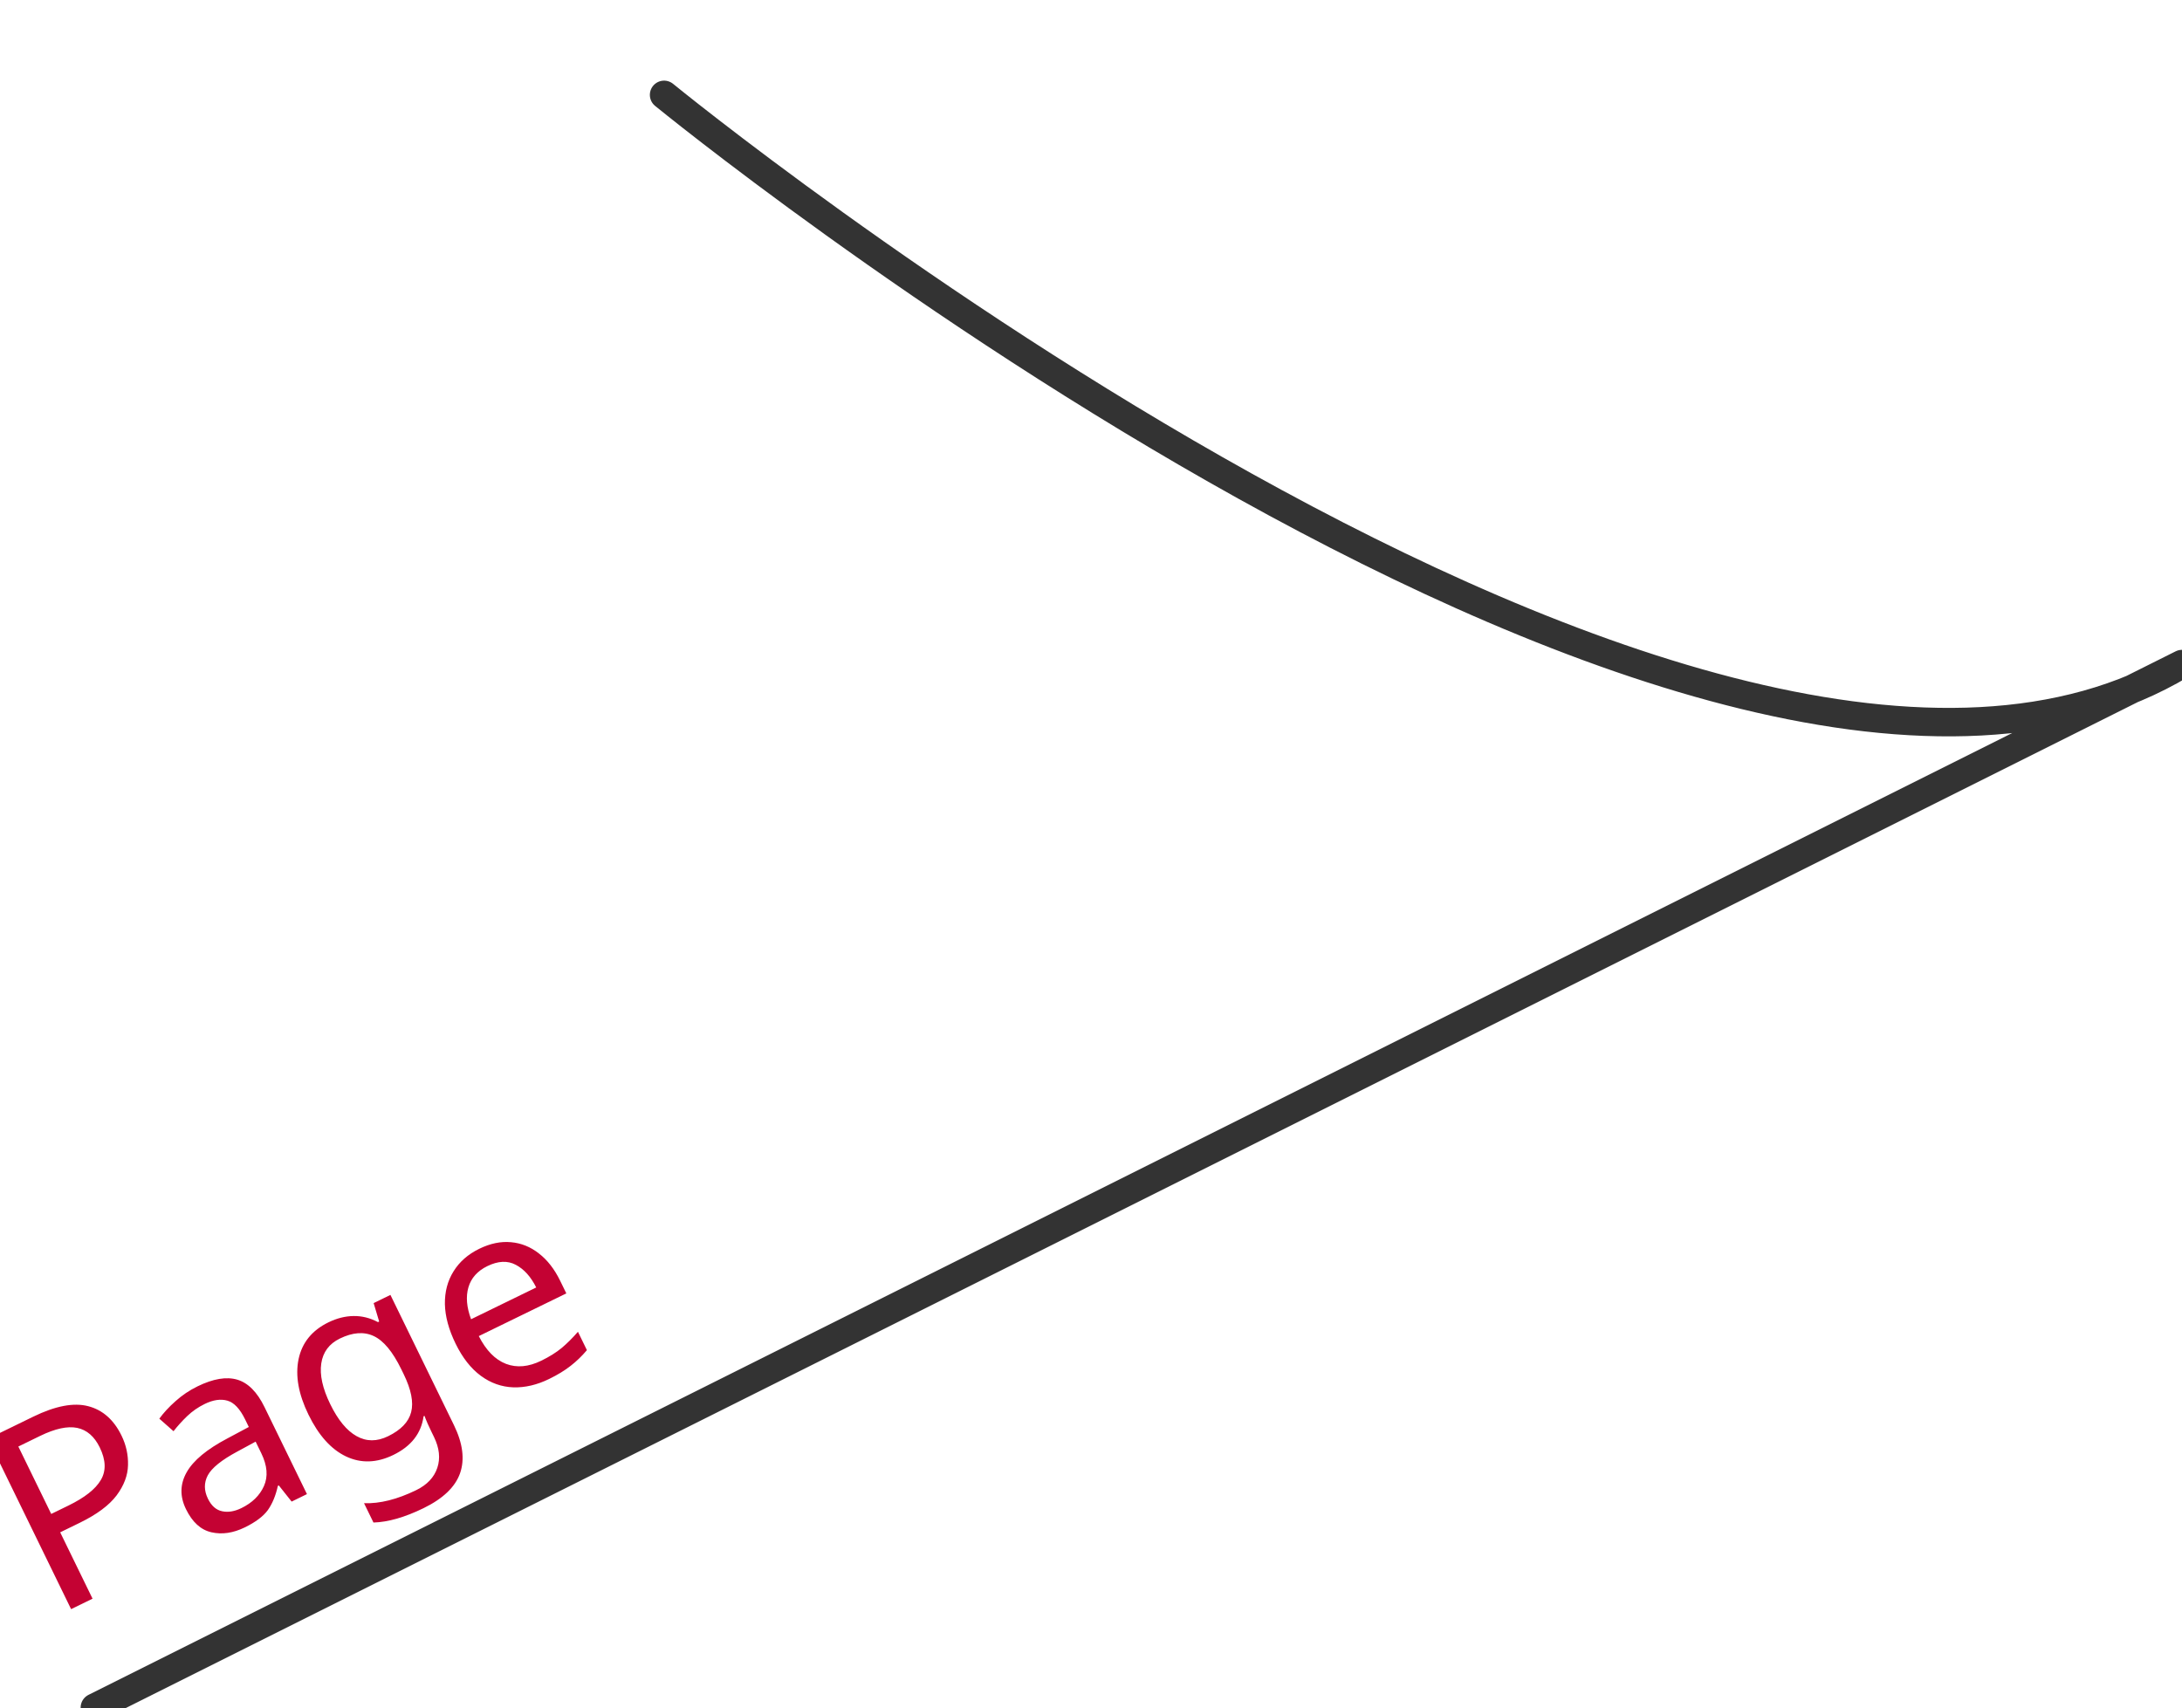
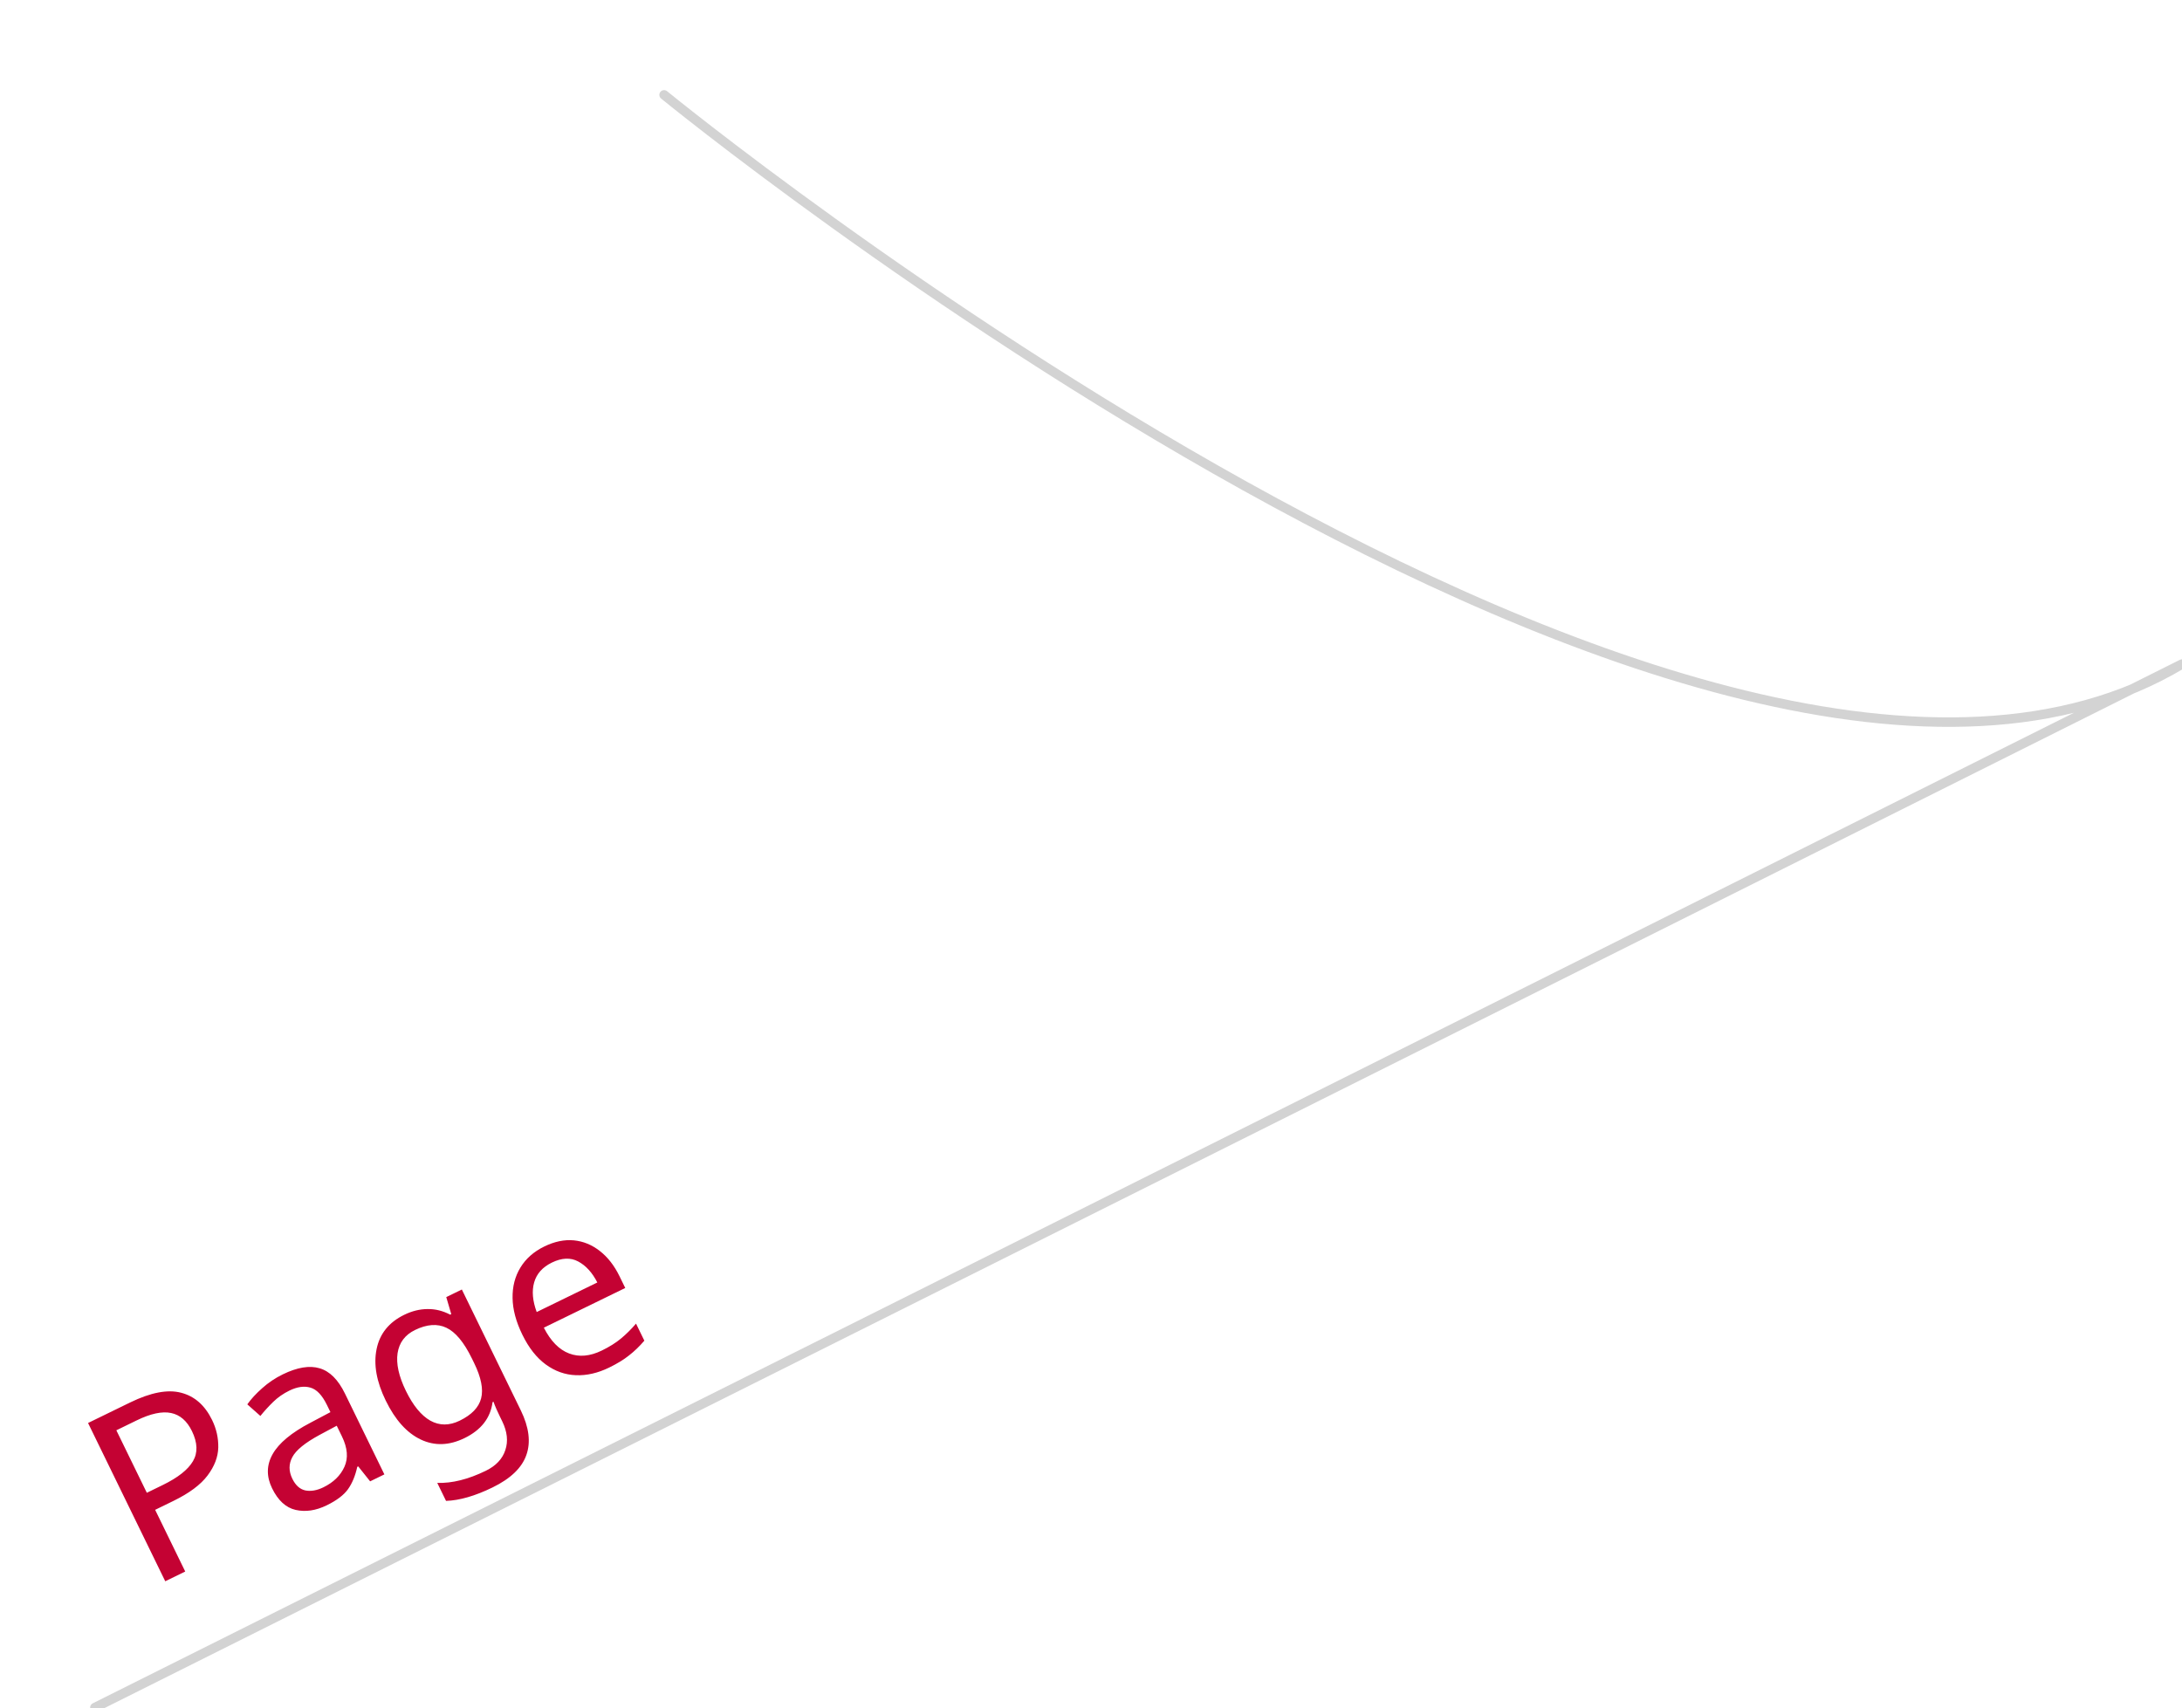
<svg xmlns="http://www.w3.org/2000/svg" xmlns:ns1="http://svgjs.com/svgjs" version="1.1" width="230" height="180">
  <defs id="SvgjsDefs1001" />
  <svg id="SvgjsSvg1002" width="2" height="0" focusable="false" style="overflow: hidden; top: -100%; left: -100%; position: absolute; opacity: 0">
    <polyline id="SvgjsPolyline1003" points="0,0" />
    <path id="SvgjsPath1004" d="M10 30C10 30 120 120 170 90L-50 200 " />
  </svg>
-   <path id="SvgjsPath1006" d="M70 10C70 10 180 100 230 70L10 180 " fill="none" stroke-linejoin="round" stroke-linecap="round" stroke="#333333" stroke-width="3" />
-   <text id="SvgjsText1007" font-family="Lucida Grande" x="30" y="149.102" transform="matrix(0.898794,-0.4383711,0.4383711,0.898794,-57.76912,35.56353)" color="red" font-size="28" text-anchor="middle" family="Lucida Grande" size="28" anchor="middle" ns1:data="{&quot;leading&quot;:&quot;1.5em&quot;}">
+   <path id="SvgjsPath1006" d="M70 10C70 10 180 100 230 70L10 180 " fill="none" stroke-linejoin="round" stroke-linecap="round" stroke="#d3d3d3" stroke-width="1" />
+   <text id="SvgjsText1007" font-family="Lucida Grande" x="38" y="147.102" transform="matrix(0.898794,-0.4383711,0.4383711,0.898794,-56.08273,38.86808)" font-size="26" text-anchor="middle" family="Lucida Grande" size="26" anchor="middle" ns1:data="{&quot;leading&quot;:&quot;1.5em&quot;}">
    <tspan id="SvgjsTspan1008" fill="#c40233">Page</tspan>
  </text>
</svg>
